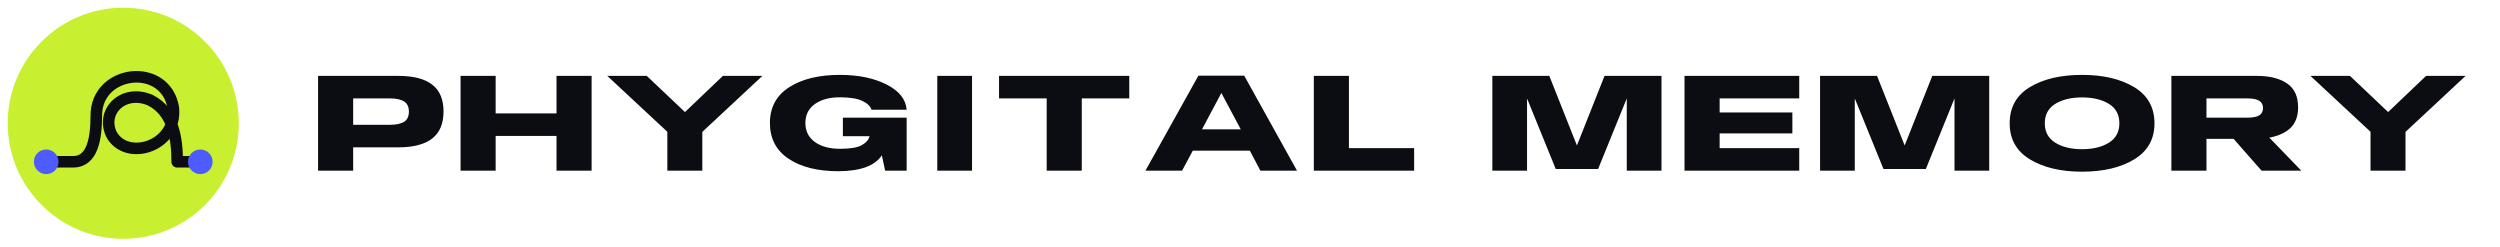
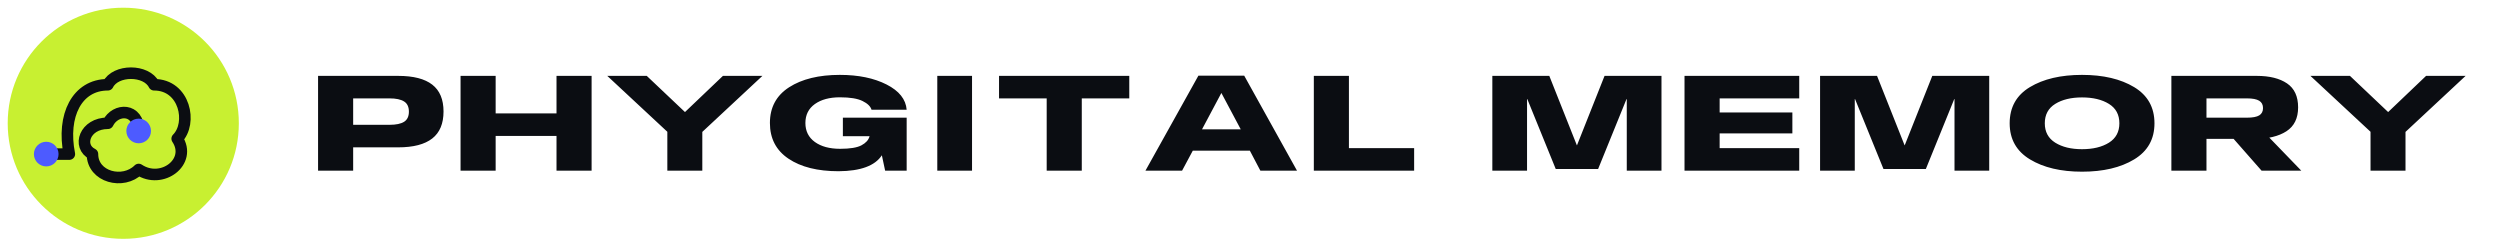
<svg xmlns="http://www.w3.org/2000/svg" viewBox="0 0 649 64" width="1298" height="128">
  <circle cx="32" cy="32" r="30" fill="#C8F031" />
-   <path d="M12 42 H19 C24 42 25 36 25 30 C25 18 43 16 45 28 C46 38 33 42 29 35 C26 29 32 23 39 26 C45 29 46 36 46 42 H52" fill="none" stroke="#0B0D12" stroke-width="3" stroke-linecap="round" stroke-linejoin="round" />
-   <circle cx="12" cy="42" r="3.2" fill="#4D5BFF" />
-   <circle cx="52" cy="42" r="3.2" fill="#4D5BFF" />
+   <path d="M12 40 H18 C16 30 20 22 28 22 C30 18 38 18 40 22 C48 22 50 32 46 36 C50 42 42 48 36 44 C32 48 24 46 24 40 C20 38 22 32 28 32 C30 28 36 28 36 34" fill="none" stroke="#0B0D12" stroke-width="3" stroke-linecap="round" stroke-linejoin="round" />
+   <circle cx="12" cy="40" r="3.2" fill="#4D5BFF" />
+   <circle cx="36" cy="34" r="3.2" fill="#4D5BFF" />
  <path d="M82.57 44.3H91.68V38.25H103.39Q109.26 38.25 112.2 35.96Q115.14 33.67 115.14 28.94Q115.14 24.24 112.21 21.97Q109.29 19.7 103.39 19.7H82.57ZM91.68 32.4V25.54H101.12Q103.64 25.54 104.9 26.34Q106.15 27.13 106.15 28.98Q106.15 30.82 104.91 31.61Q103.67 32.4 101.12 32.4ZM119.56 44.3H128.67V35.28H144.47V44.3H153.58V19.7H144.47V29.43H128.67V19.7H119.56ZM173.24 44.3H182.32V34.24L197.92 19.7H187.67L177.82 29.09H177.82L167.9 19.7H157.65L173.24 34.21ZM217.7 44.45Q226.26 44.4 228.93 40.31L229.78 44.3H235.37V30.54H218.81V35.36H225.75L225.72 35.43Q225.34 36.81 223.64 37.72Q221.94 38.63 218.09 38.63Q214 38.63 211.54 36.86Q209.08 35.08 209.08 31.93Q209.08 28.77 211.54 27.01Q214 25.26 218.05 25.26Q221.95 25.26 223.91 26.22Q225.87 27.18 226.25 28.49H235.37Q235.05 24.42 230.14 21.93Q225.23 19.44 218.02 19.44Q209.86 19.44 204.86 22.65Q199.87 25.86 199.87 31.93Q199.87 37.96 204.7 41.2Q209.54 44.45 217.7 44.45ZM243.32 44.3H252.34V19.7H243.32ZM271.72 44.3H280.83V25.54H293.16V19.7H259.35V25.54H271.72ZM297.36 44.3H306.87L309.65 39.11H324.46L327.19 44.3H336.7L323 19.65H311.1ZM312.04 33.58 317.05 24.17H317.09L322.1 33.58ZM341.07 44.3H367.11V38.46H350.18V19.7H341.07ZM387.41 44.3H396.42V25.72H396.49L403.87 43.87H414.87L422.24 25.72H422.31V44.3H431.32V19.7H416.54L409.39 37.71H409.35L402.2 19.7H387.41ZM437.3 44.3H467.08V38.46H446.42V34.63H465.3V29.2H446.42V25.54H467.08V19.7H437.3ZM472.49 44.3H481.5V25.72H481.57L488.95 43.87H499.95L507.32 25.72H507.39V44.3H516.4V19.7H501.62L494.47 37.71H494.43L487.28 19.7H472.49ZM540.49 44.57Q548.76 44.57 554.03 41.38Q559.3 38.19 559.3 32.01Q559.3 25.8 554.03 22.62Q548.76 19.44 540.49 19.44Q532.23 19.44 526.97 22.61Q521.71 25.77 521.71 32.01Q521.71 38.19 526.99 41.38Q532.26 44.57 540.49 44.57ZM540.49 38.73Q536.25 38.73 533.54 37.04Q530.83 35.34 530.83 32.01Q530.83 28.65 533.54 26.97Q536.25 25.29 540.49 25.29Q544.77 25.29 547.48 26.97Q550.19 28.65 550.19 32.01Q550.19 35.34 547.48 37.04Q544.77 38.73 540.49 38.73ZM563.69 44.3H572.8V36.05H585.27Q590.5 36.05 593.55 34.08Q596.59 32.11 596.59 27.87Q596.59 23.6 593.71 21.65Q590.82 19.7 585.91 19.7H563.69ZM587.1 44.3H597.41L586.22 32.73H576.93ZM572.8 30.55V25.54H583.31Q585.49 25.54 586.48 26.15Q587.48 26.75 587.48 28.06Q587.48 29.34 586.5 29.95Q585.52 30.55 583.31 30.55ZM615.39 44.3H624.47V34.24L640.07 19.7H629.81L619.96 29.09H619.96L610.05 19.7H599.79L615.39 34.21Z" fill="#0B0D12" />
</svg>
